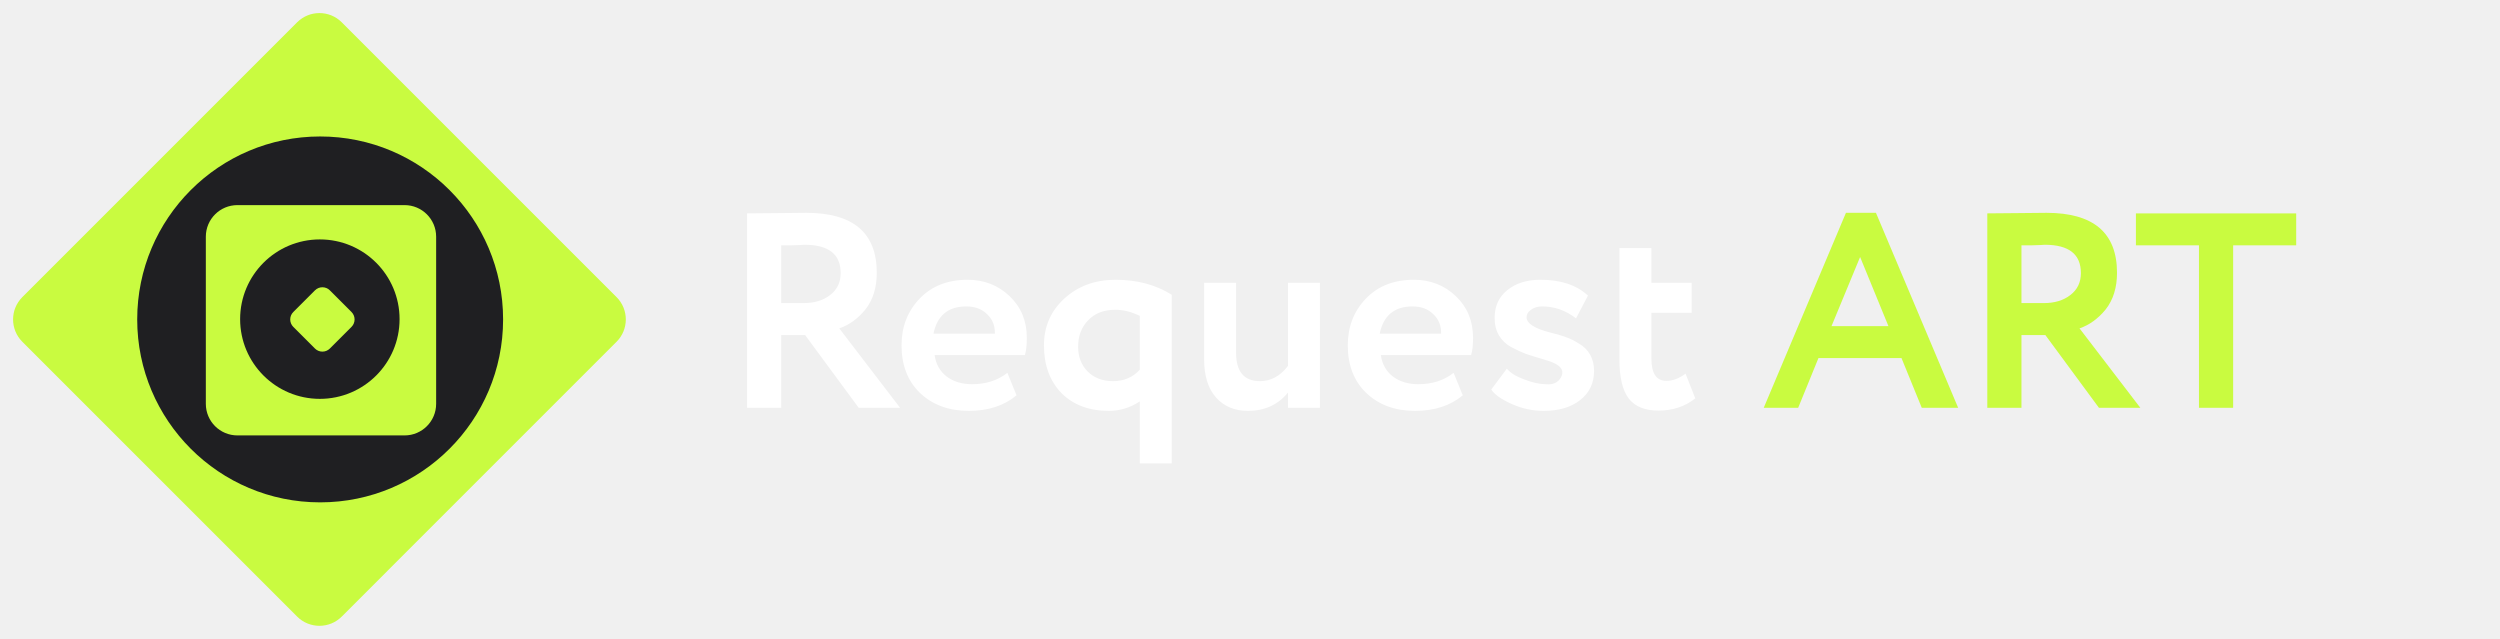
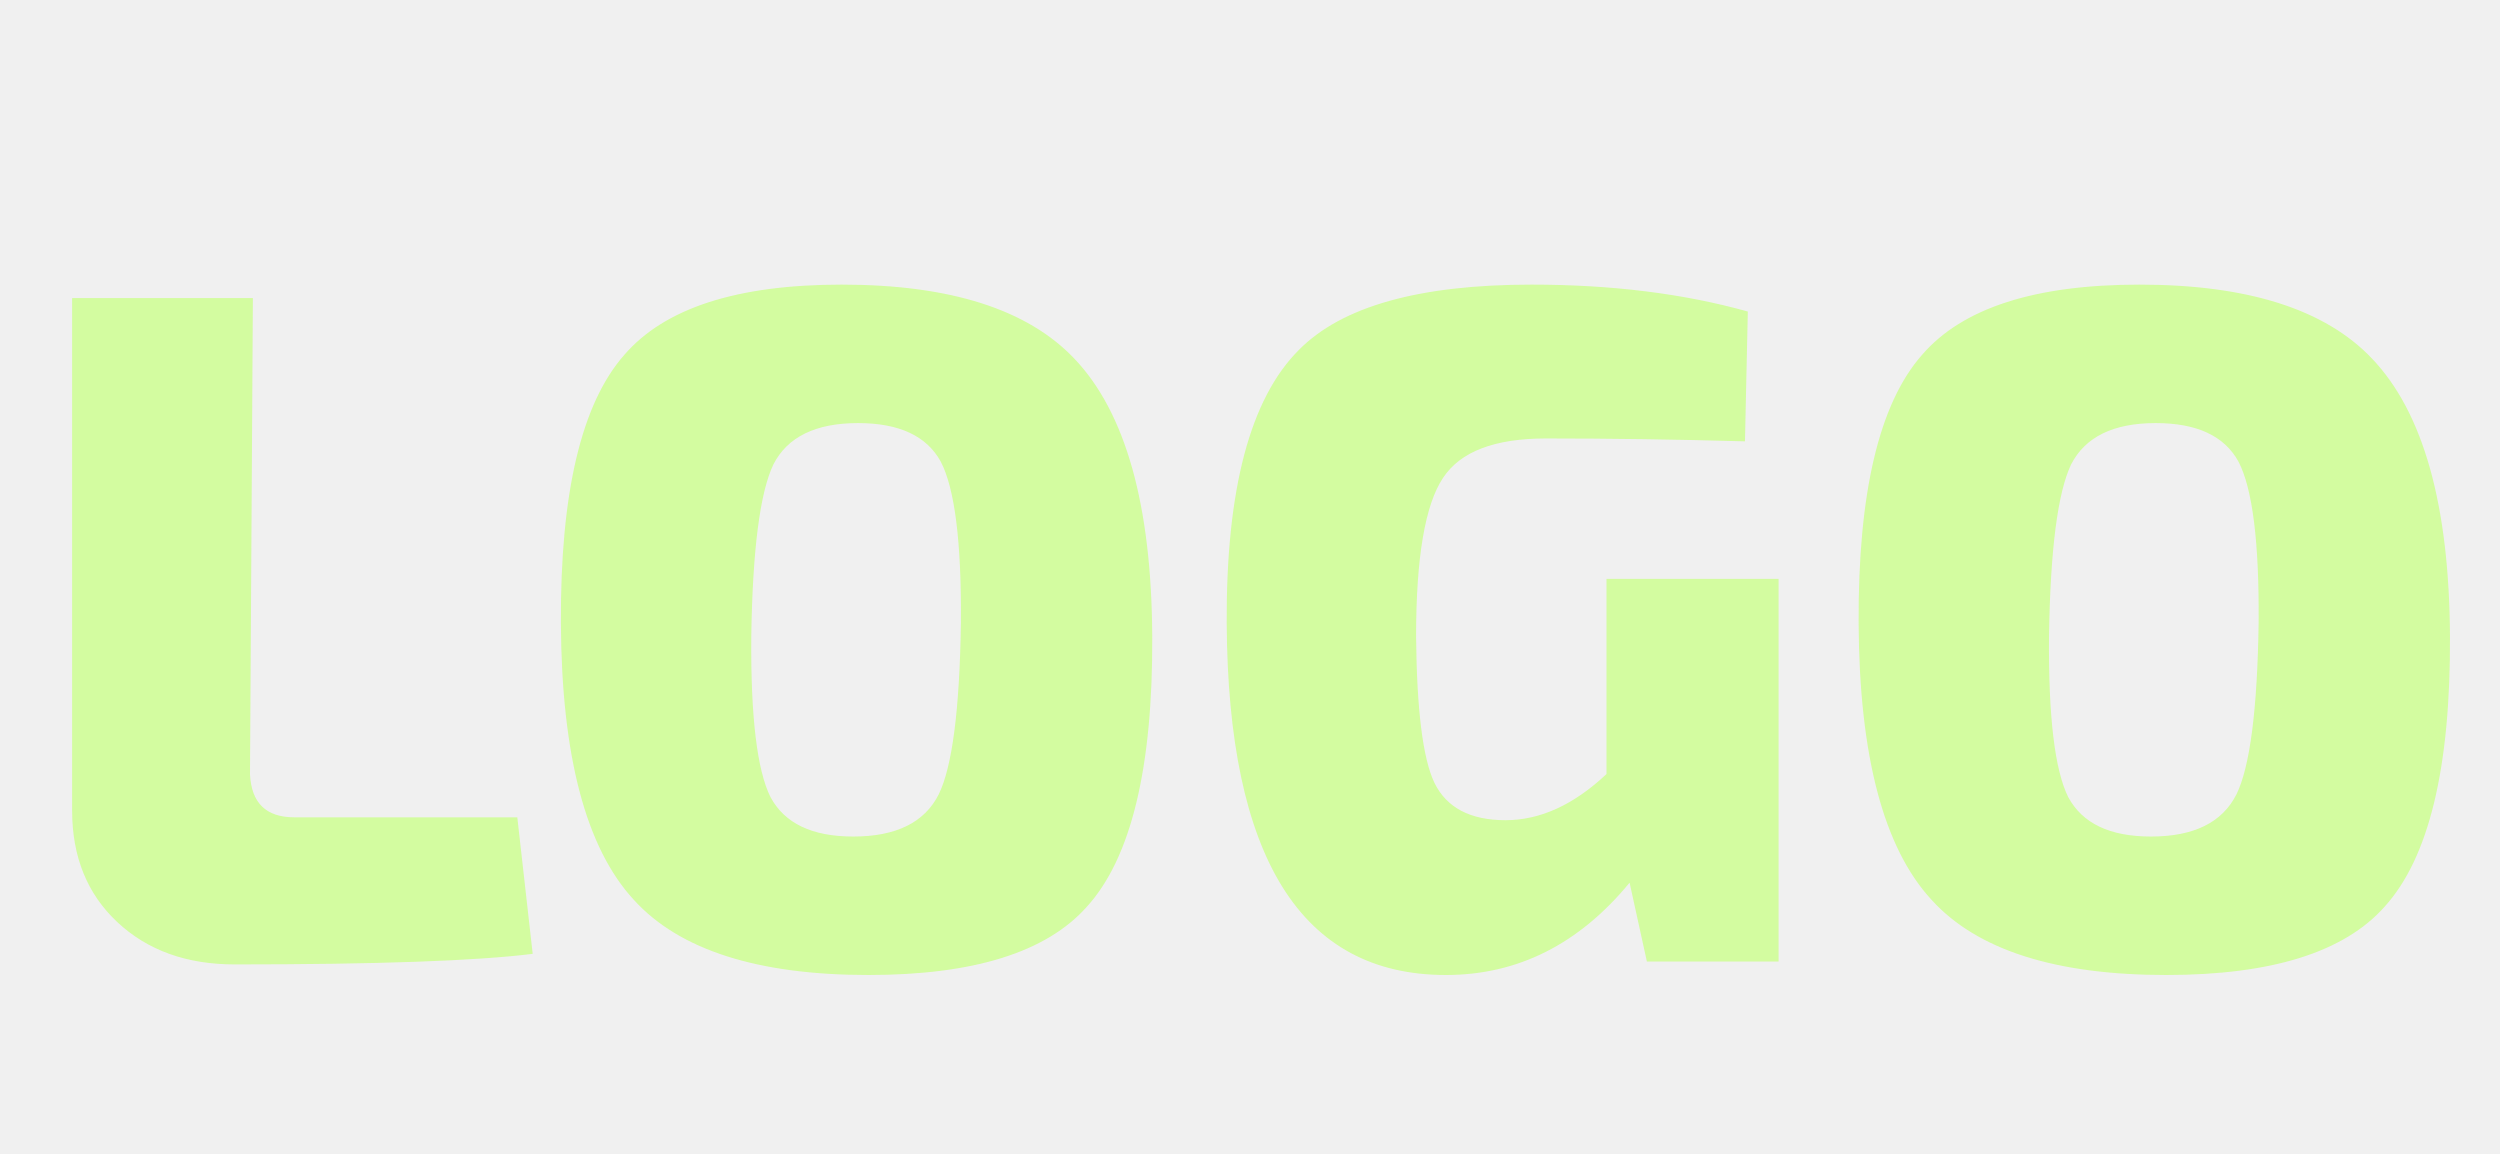
- <svg xmlns="http://www.w3.org/2000/svg" width="180" height="46" viewBox="0 0 180 46" fill="none">
-   <rect y="23" width="32.527" height="32.527" rx="2.273" transform="rotate(-45 0 23)" fill="#C9FB40" />
-   <circle cx="23.051" cy="22.998" r="13.172" fill="#1F1F22" />
-   <rect x="14.82" y="14.768" width="16.582" height="16.582" rx="2.273" fill="#C9FB40" />
-   <circle cx="23.029" cy="22.978" r="5.74" fill="#1F1F22" />
-   <rect x="20.582" y="23" width="3.721" height="3.721" rx="0.758" transform="rotate(-45 20.5818 23)" fill="#C9FB40" />
-   <path d="M56.248 24.123V29.363H53.788V15.363C54.481 15.363 55.234 15.357 56.048 15.343C56.861 15.33 57.528 15.323 58.048 15.323C61.434 15.323 63.128 16.763 63.128 19.643C63.128 20.71 62.854 21.59 62.308 22.283C61.761 22.95 61.134 23.403 60.428 23.643L64.808 29.363H61.828L57.968 24.123H56.248ZM57.928 17.623C57.861 17.623 57.754 17.63 57.608 17.643C57.461 17.643 57.254 17.65 56.988 17.663C56.721 17.663 56.474 17.663 56.248 17.663V21.823H57.848C58.634 21.823 59.274 21.63 59.768 21.243C60.274 20.857 60.528 20.33 60.528 19.663C60.528 18.303 59.661 17.623 57.928 17.623ZM72.531 26.843L73.191 28.463C72.298 29.21 71.151 29.583 69.751 29.583C68.311 29.583 67.138 29.15 66.231 28.283C65.351 27.43 64.911 26.29 64.911 24.863C64.911 23.53 65.345 22.41 66.211 21.503C67.078 20.597 68.231 20.143 69.671 20.143C70.858 20.143 71.865 20.537 72.691 21.323C73.518 22.11 73.931 23.11 73.931 24.323C73.931 24.857 73.885 25.27 73.791 25.563H67.291C67.385 26.217 67.671 26.73 68.151 27.103C68.645 27.477 69.258 27.663 69.991 27.663C70.991 27.663 71.838 27.39 72.531 26.843ZM69.571 22.063C68.265 22.063 67.478 22.717 67.211 24.023H71.631C71.645 23.45 71.458 22.983 71.071 22.623C70.698 22.25 70.198 22.063 69.571 22.063ZM84.365 33.363H82.065V28.903C81.372 29.357 80.632 29.583 79.845 29.583C78.419 29.583 77.279 29.157 76.425 28.303C75.585 27.437 75.165 26.29 75.165 24.863C75.165 23.517 75.652 22.397 76.625 21.503C77.612 20.597 78.845 20.143 80.325 20.143C81.872 20.143 83.219 20.503 84.365 21.223V33.363ZM80.145 27.443C80.919 27.443 81.559 27.17 82.065 26.623V22.743C81.465 22.45 80.879 22.303 80.305 22.303C79.479 22.303 78.825 22.557 78.345 23.063C77.865 23.557 77.625 24.19 77.625 24.963C77.625 25.683 77.852 26.277 78.305 26.743C78.772 27.21 79.385 27.443 80.145 27.443ZM92.737 20.363H95.037V29.363H92.737V28.263C92.017 29.143 91.057 29.583 89.857 29.583C88.897 29.583 88.13 29.263 87.557 28.623C86.984 27.983 86.697 27.063 86.697 25.863V20.363H88.997V25.383C88.997 26.757 89.57 27.443 90.717 27.443C91.504 27.443 92.177 27.077 92.737 26.343V20.363ZM104.66 26.843L105.32 28.463C104.427 29.21 103.28 29.583 101.88 29.583C100.44 29.583 99.267 29.15 98.36 28.283C97.48 27.43 97.04 26.29 97.04 24.863C97.04 23.53 97.474 22.41 98.34 21.503C99.207 20.597 100.36 20.143 101.8 20.143C102.987 20.143 103.994 20.537 104.82 21.323C105.647 22.11 106.06 23.11 106.06 24.323C106.06 24.857 106.014 25.27 105.92 25.563H99.42C99.514 26.217 99.8 26.73 100.28 27.103C100.774 27.477 101.387 27.663 102.12 27.663C103.12 27.663 103.967 27.39 104.66 26.843ZM101.7 22.063C100.394 22.063 99.607 22.717 99.34 24.023H103.76C103.774 23.45 103.587 22.983 103.2 22.623C102.827 22.25 102.327 22.063 101.7 22.063ZM107.613 22.883C107.613 22.043 107.919 21.377 108.533 20.883C109.146 20.39 109.939 20.143 110.913 20.143C112.379 20.143 113.519 20.523 114.333 21.283L113.473 22.923C112.739 22.35 111.926 22.063 111.033 22.063C110.713 22.063 110.446 22.143 110.233 22.303C110.019 22.45 109.913 22.63 109.913 22.843C109.913 23.283 110.479 23.65 111.613 23.943C112.026 24.037 112.393 24.143 112.713 24.263C113.033 24.37 113.359 24.53 113.693 24.743C114.039 24.943 114.306 25.21 114.493 25.543C114.679 25.877 114.773 26.263 114.773 26.703C114.773 27.583 114.439 28.283 113.773 28.803C113.119 29.323 112.239 29.583 111.133 29.583C110.346 29.583 109.579 29.417 108.833 29.083C108.073 28.737 107.586 28.39 107.373 28.043L108.493 26.543C108.746 26.85 109.166 27.11 109.753 27.323C110.353 27.55 110.866 27.663 111.293 27.663C111.813 27.717 112.179 27.55 112.393 27.163C112.606 26.763 112.466 26.437 111.973 26.183C111.773 26.077 111.459 25.963 111.033 25.843C110.619 25.723 110.233 25.603 109.873 25.483C109.526 25.35 109.166 25.183 108.793 24.983C108.433 24.783 108.146 24.51 107.933 24.163C107.719 23.803 107.613 23.377 107.613 22.883ZM116.6 25.943V17.863H118.9V20.363H121.8V22.523H118.9V25.803C118.9 26.883 119.26 27.423 119.98 27.423C120.433 27.423 120.893 27.25 121.36 26.903L122.06 28.683C121.326 29.27 120.44 29.563 119.4 29.563C118.426 29.563 117.713 29.27 117.26 28.683C116.82 28.083 116.6 27.17 116.6 25.943Z" fill="white" />
-   <path d="M129.468 29.363H126.988L132.908 15.323H135.068L140.988 29.363H138.368L136.908 25.783H130.928L129.468 29.363ZM135.968 23.483L133.928 18.503L131.868 23.483H135.968ZM145.545 24.123V29.363H143.085V15.363C143.778 15.363 144.531 15.357 145.345 15.343C146.158 15.33 146.825 15.323 147.345 15.323C150.731 15.323 152.425 16.763 152.425 19.643C152.425 20.71 152.151 21.59 151.605 22.283C151.058 22.95 150.431 23.403 149.725 23.643L154.105 29.363H151.125L147.265 24.123H145.545ZM147.225 17.623C147.158 17.623 147.051 17.63 146.905 17.643C146.758 17.643 146.551 17.65 146.285 17.663C146.018 17.663 145.771 17.663 145.545 17.663V21.823H147.145C147.931 21.823 148.571 21.63 149.065 21.243C149.571 20.857 149.825 20.33 149.825 19.663C149.825 18.303 148.958 17.623 147.225 17.623ZM158.326 17.663H153.786V15.363H165.326V17.663H160.786V29.363H158.326V17.663Z" fill="#C9FB40" />
+ <svg xmlns="http://www.w3.org/2000/svg" width="78" height="36" viewBox="0 0 78 36" fill="none">
+   <path d="M7.8 24.15C7.84 25.05 8.3 25.5 9.18 25.5H16.14L16.62 29.76C14.86 29.98 11.76 30.09 7.32 30.09C5.82 30.09 4.6 29.65 3.66 28.77C2.72 27.89 2.25 26.73 2.25 25.29V9.3H7.89L7.8 24.15ZM26.26 8.88C29.64 8.88 32.06 9.65 33.52 11.19C35.12 12.87 35.93 15.76 35.95 19.86C35.97 23.96 35.29 26.77 33.91 28.29C32.65 29.71 30.38 30.42 27.1 30.42C23.64 30.42 21.2 29.64 19.78 28.08C18.28 26.46 17.52 23.58 17.5 19.44C17.48 15.38 18.14 12.59 19.48 11.07C20.74 9.61 23 8.88 26.26 8.88ZM26.77 13.2C25.45 13.2 24.57 13.63 24.13 14.49C23.71 15.37 23.48 17.16 23.44 19.86C23.42 22.36 23.62 24.03 24.04 24.87C24.48 25.69 25.34 26.1 26.62 26.1C27.96 26.1 28.85 25.66 29.29 24.78C29.71 23.92 29.94 22.14 29.98 19.44C30 16.92 29.79 15.24 29.35 14.4C28.91 13.6 28.05 13.2 26.77 13.2ZM55.492 18.06V30H51.383L50.843 27.54C49.263 29.46 47.352 30.42 45.112 30.42C40.593 30.42 38.312 26.76 38.273 19.44C38.252 15.28 39.002 12.44 40.523 10.92C41.862 9.56 44.282 8.88 47.782 8.88C50.282 8.88 52.532 9.16 54.532 9.72L54.443 13.77C52.303 13.71 50.233 13.68 48.233 13.68C46.633 13.68 45.562 14.09 45.023 14.91C44.462 15.75 44.182 17.4 44.182 19.86C44.203 22.14 44.392 23.66 44.752 24.42C45.133 25.2 45.873 25.59 46.972 25.59C48.053 25.59 49.102 25.11 50.123 24.15V18.06H55.492ZM66.749 8.88C70.129 8.88 72.549 9.65 74.009 11.19C75.609 12.87 76.419 15.76 76.439 19.86C76.459 23.96 75.779 26.77 74.399 28.29C73.139 29.71 70.869 30.42 67.589 30.42C64.129 30.42 61.689 29.64 60.269 28.08C58.769 26.46 58.009 23.58 57.989 19.44C57.969 15.38 58.629 12.59 59.969 11.07C61.229 9.61 63.489 8.88 66.749 8.88ZM67.259 13.2C65.939 13.2 65.059 13.63 64.619 14.49C64.199 15.37 63.969 17.16 63.929 19.86C63.909 22.36 64.109 24.03 64.529 24.87C64.969 25.69 65.829 26.1 67.109 26.1C68.449 26.1 69.339 25.66 69.779 24.78C70.199 23.92 70.429 22.14 70.469 19.44C70.489 16.92 70.279 15.24 69.839 14.4C69.399 13.6 68.539 13.2 67.259 13.2Z" fill="#D3FCA0" />
</svg>
